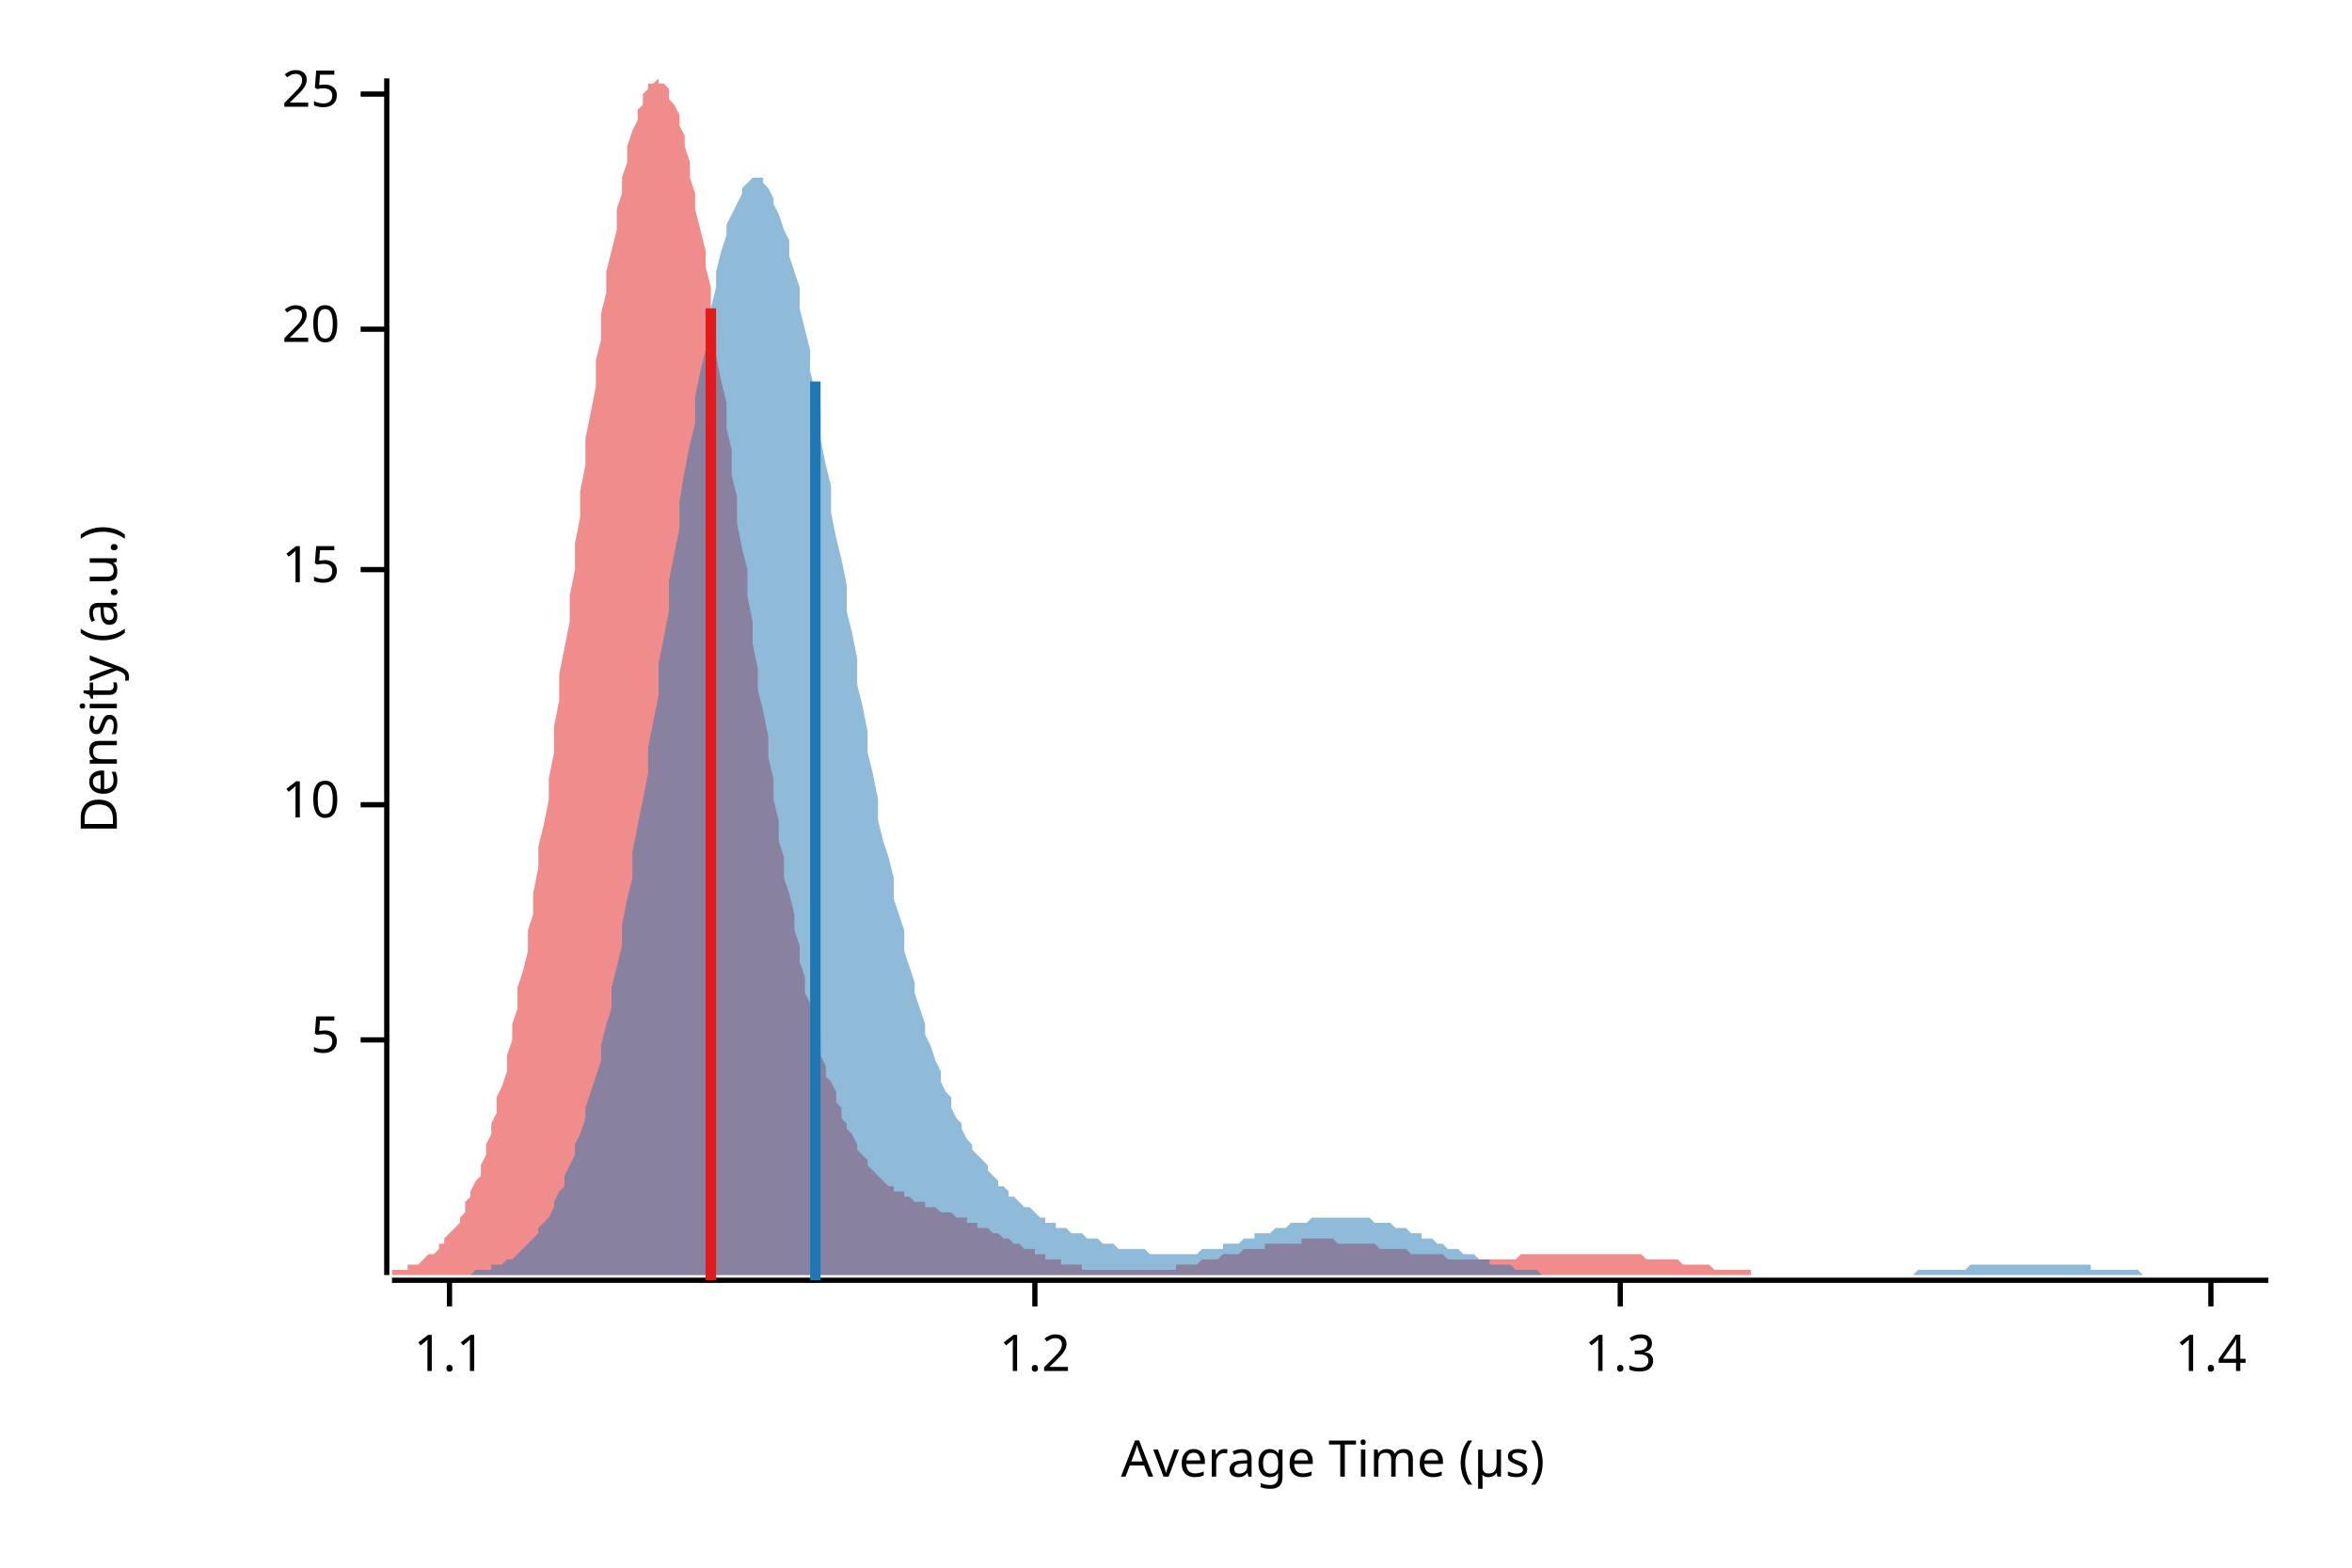
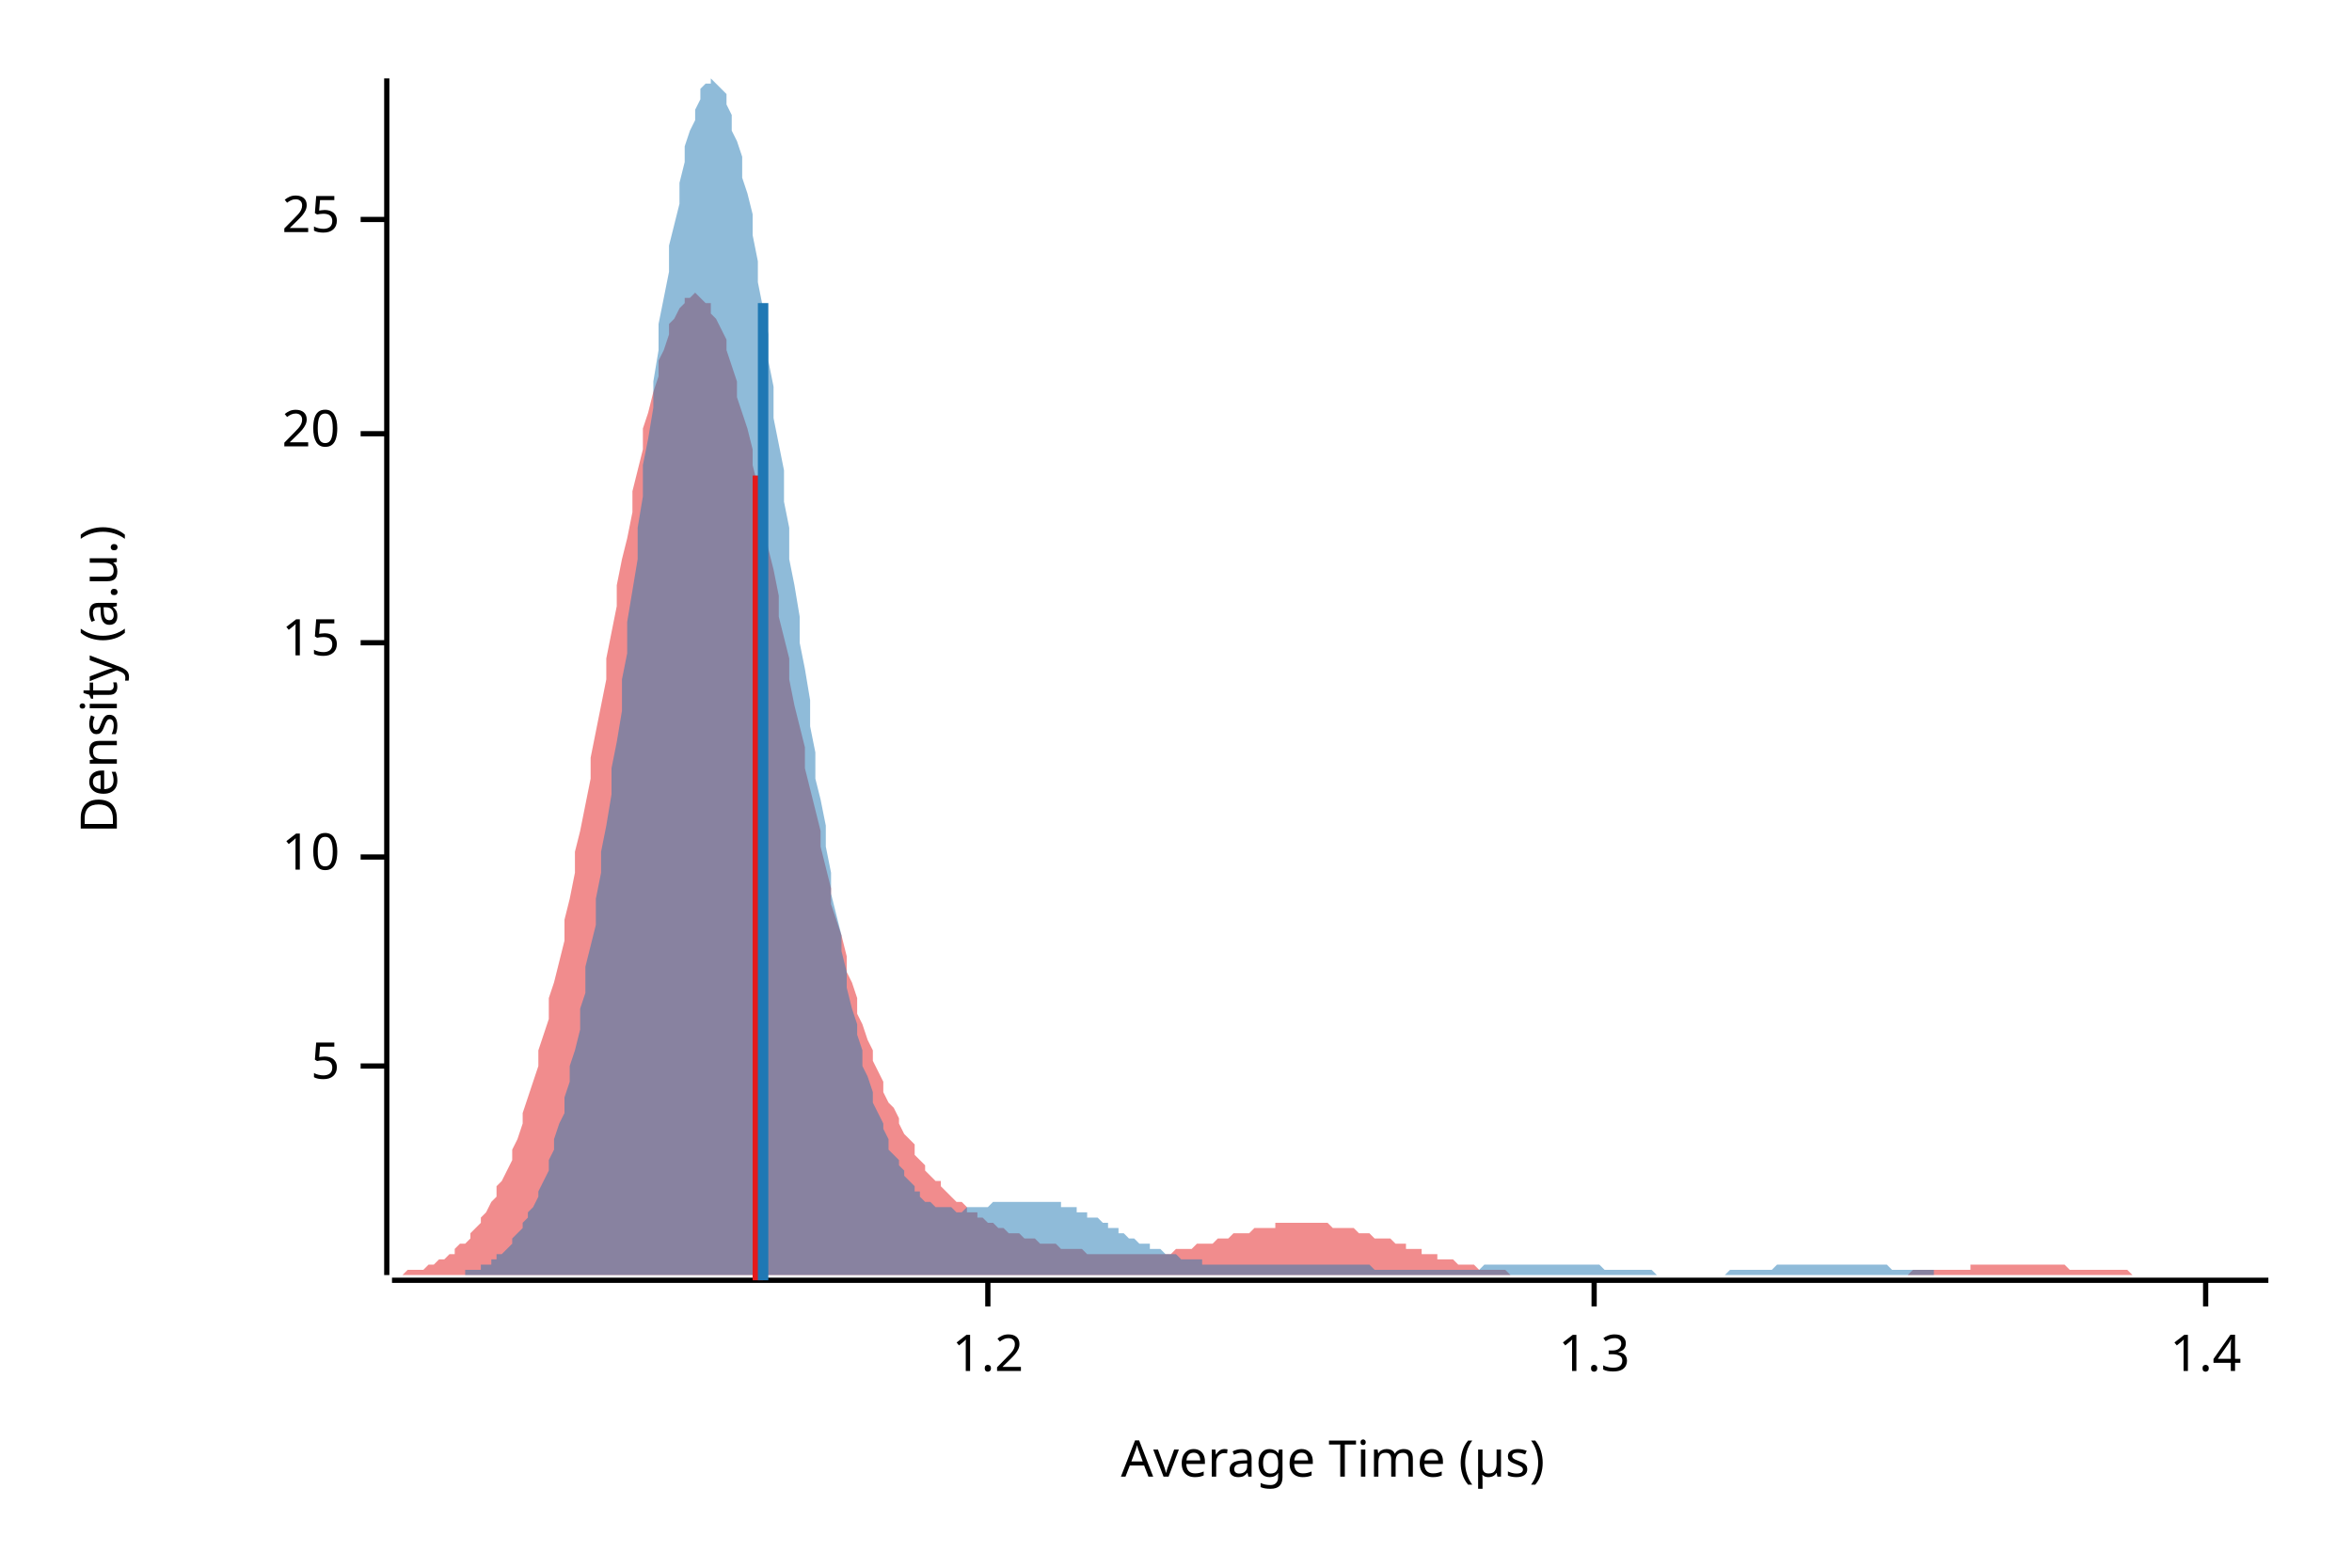
<svg xmlns="http://www.w3.org/2000/svg" width="450" height="300" viewBox="0 0 450 300">
  <text x="15" y="130" dy="0.76em" text-anchor="middle" font-family="sans-serif" font-size="9.677" opacity="1" fill="#000000" transform="rotate(270, 15, 130)">
Density (a.u.)
</text>
  <text x="255" y="285" dy="-0.5ex" text-anchor="middle" font-family="sans-serif" font-size="9.677" opacity="1" fill="#000000">
Average Time (µs)
</text>
  <polyline fill="none" opacity="1" stroke="#000000" stroke-width="1" points="74,15 74,244 " />
-   <text x="65" y="199" dy="0.5ex" text-anchor="end" font-family="sans-serif" font-size="9.677" opacity="1" fill="#000000">
+   <text x="65" y="204" dy="0.5ex" text-anchor="end" font-family="sans-serif" font-size="9.677" opacity="1" fill="#000000">
5
</text>
-   <polyline fill="none" opacity="1" stroke="#000000" stroke-width="1" points="69,199 74,199 " />
-   <text x="65" y="154" dy="0.5ex" text-anchor="end" font-family="sans-serif" font-size="9.677" opacity="1" fill="#000000">
+   <polyline fill="none" opacity="1" stroke="#000000" stroke-width="1" points="69,204 74,204 " />
+   <text x="65" y="164" dy="0.5ex" text-anchor="end" font-family="sans-serif" font-size="9.677" opacity="1" fill="#000000">
10
</text>
-   <polyline fill="none" opacity="1" stroke="#000000" stroke-width="1" points="69,154 74,154 " />
-   <text x="65" y="109" dy="0.5ex" text-anchor="end" font-family="sans-serif" font-size="9.677" opacity="1" fill="#000000">
+   <polyline fill="none" opacity="1" stroke="#000000" stroke-width="1" points="69,164 74,164 " />
+   <text x="65" y="123" dy="0.5ex" text-anchor="end" font-family="sans-serif" font-size="9.677" opacity="1" fill="#000000">
15
</text>
-   <polyline fill="none" opacity="1" stroke="#000000" stroke-width="1" points="69,109 74,109 " />
-   <text x="65" y="63" dy="0.5ex" text-anchor="end" font-family="sans-serif" font-size="9.677" opacity="1" fill="#000000">
+   <polyline fill="none" opacity="1" stroke="#000000" stroke-width="1" points="69,123 74,123 " />
+   <text x="65" y="83" dy="0.5ex" text-anchor="end" font-family="sans-serif" font-size="9.677" opacity="1" fill="#000000">
20
</text>
-   <polyline fill="none" opacity="1" stroke="#000000" stroke-width="1" points="69,63 74,63 " />
-   <text x="65" y="18" dy="0.5ex" text-anchor="end" font-family="sans-serif" font-size="9.677" opacity="1" fill="#000000">
+   <polyline fill="none" opacity="1" stroke="#000000" stroke-width="1" points="69,83 74,83 " />
+   <text x="65" y="42" dy="0.5ex" text-anchor="end" font-family="sans-serif" font-size="9.677" opacity="1" fill="#000000">
25
</text>
-   <polyline fill="none" opacity="1" stroke="#000000" stroke-width="1" points="69,18 74,18 " />
+   <polyline fill="none" opacity="1" stroke="#000000" stroke-width="1" points="69,42 74,42 " />
  <polyline fill="none" opacity="1" stroke="#000000" stroke-width="1" points="75,245 434,245 " />
-   <text x="86" y="255" dy="0.76em" text-anchor="middle" font-family="sans-serif" font-size="9.677" opacity="1" fill="#000000">
- 1.1
- </text>
-   <polyline fill="none" opacity="1" stroke="#000000" stroke-width="1" points="86,245 86,250 " />
-   <text x="198" y="255" dy="0.76em" text-anchor="middle" font-family="sans-serif" font-size="9.677" opacity="1" fill="#000000">
+   <text x="189" y="255" dy="0.76em" text-anchor="middle" font-family="sans-serif" font-size="9.677" opacity="1" fill="#000000">
1.2
</text>
-   <polyline fill="none" opacity="1" stroke="#000000" stroke-width="1" points="198,245 198,250 " />
-   <text x="310" y="255" dy="0.76em" text-anchor="middle" font-family="sans-serif" font-size="9.677" opacity="1" fill="#000000">
+   <polyline fill="none" opacity="1" stroke="#000000" stroke-width="1" points="189,245 189,250 " />
+   <text x="305" y="255" dy="0.76em" text-anchor="middle" font-family="sans-serif" font-size="9.677" opacity="1" fill="#000000">
1.3
</text>
-   <polyline fill="none" opacity="1" stroke="#000000" stroke-width="1" points="310,245 310,250 " />
-   <text x="423" y="255" dy="0.76em" text-anchor="middle" font-family="sans-serif" font-size="9.677" opacity="1" fill="#000000">
+   <polyline fill="none" opacity="1" stroke="#000000" stroke-width="1" points="305,245 305,250 " />
+   <text x="422" y="255" dy="0.76em" text-anchor="middle" font-family="sans-serif" font-size="9.677" opacity="1" fill="#000000">
1.4
</text>
-   <polyline fill="none" opacity="1" stroke="#000000" stroke-width="1" points="423,245 423,250 " />
-   <polygon opacity="0.5" fill="#E31A1C" points="75,244 75,243 76,243 76,243 77,243 77,243 78,243 78,242 79,242 80,242 80,242 81,241 81,241 82,240 82,240 83,240 84,239 84,238 85,238 85,237 86,236 86,236 87,235 88,234 88,233 89,232 89,230 90,229 90,228 91,226 92,225 92,223 93,221 93,219 94,217 94,215 95,213 95,210 96,208 97,205 97,202 98,199 98,196 99,193 99,189 100,186 101,182 101,178 102,175 102,171 103,166 103,162 104,158 105,153 105,149 106,144 106,139 107,134 107,129 108,124 109,119 109,114 110,109 110,104 111,99 111,94 112,89 112,84 113,79 114,74 114,69 115,65 115,60 116,56 116,52 117,48 118,44 118,40 119,37 119,34 120,31 120,28 121,25 122,23 122,21 123,20 123,18 124,17 124,16 125,16 126,15 126,16 127,16 127,16 128,17 128,19 129,20 130,22 130,24 131,26 131,28 132,31 132,34 133,37 133,40 134,44 135,48 135,51 136,55 136,60 137,64 137,68 138,73 139,77 139,82 140,86 140,91 141,95 141,100 142,105 143,109 143,114 144,119 144,123 145,128 145,132 146,136 147,141 147,145 148,149 148,153 149,157 149,161 150,164 150,168 151,171 152,175 152,178 153,181 153,184 154,187 154,190 155,192 156,195 156,197 157,199 157,202 158,204 158,206 159,207 160,209 160,211 161,212 161,214 162,215 162,216 163,217 164,219 164,220 165,221 165,221 166,222 166,223 167,224 167,224 168,225 169,226 169,226 170,227 170,227 171,227 171,228 172,228 173,228 173,229 174,229 174,229 175,230 175,230 176,230 177,230 177,231 178,231 178,231 179,231 179,231 180,232 181,232 181,232 182,232 182,232 183,233 183,233 184,233 185,233 185,234 186,234 186,234 187,234 187,235 188,235 188,235 189,235 190,236 190,236 191,236 191,236 192,237 192,237 193,237 194,238 194,238 195,238 195,238 196,239 196,239 197,239 198,239 198,240 199,240 199,240 200,240 200,241 201,241 202,241 202,241 203,241 203,242 204,242 204,242 205,242 205,242 206,242 207,242 207,243 208,243 208,243 209,243 209,243 210,243 211,243 211,243 212,243 212,243 213,243 213,243 214,243 215,243 215,243 216,243 216,243 217,243 217,243 218,243 219,243 219,243 220,243 220,243 221,243 221,243 222,243 223,243 223,243 224,243 224,243 225,243 225,242 226,242 226,242 227,242 228,242 228,242 229,242 229,242 230,241 230,241 231,241 232,241 232,241 233,241 233,241 234,240 234,240 235,240 236,240 236,240 237,240 237,240 238,239 238,239 239,239 240,239 240,239 241,239 241,239 242,239 242,238 243,238 243,238 244,238 245,238 245,238 246,238 246,238 247,238 247,238 248,238 249,238 249,237 250,237 250,237 251,237 251,237 252,237 253,237 253,237 254,237 254,237 255,237 255,237 256,238 257,238 257,238 258,238 258,238 259,238 259,238 260,238 260,238 261,238 262,238 262,238 263,238 263,238 264,239 264,239 265,239 266,239 266,239 267,239 267,239 268,239 268,239 269,239 270,240 270,240 271,240 271,240 272,240 272,240 273,240 274,240 274,240 275,240 275,240 276,240 276,240 277,241 278,241 278,241 279,241 279,241 280,241 280,241 281,241 281,241 282,241 283,241 283,241 284,241 284,241 285,241 285,241 286,241 287,241 287,241 288,241 288,241 289,241 289,241 290,241 291,240 291,240 292,240 292,240 293,240 293,240 294,240 295,240 295,240 296,240 296,240 297,240 297,240 298,240 298,240 299,240 300,240 300,240 301,240 301,240 302,240 302,240 303,240 304,240 304,240 305,240 305,240 306,240 306,240 307,240 308,240 308,240 309,240 309,240 310,240 310,240 311,240 312,240 312,240 313,240 313,240 314,240 314,240 315,241 316,241 316,241 317,241 317,241 318,241 318,241 319,241 319,241 320,241 321,241 321,241 322,242 322,242 323,242 323,242 324,242 325,242 325,242 326,242 326,242 327,242 327,242 328,243 329,243 329,243 330,243 330,243 331,243 331,243 332,243 333,243 333,243 334,243 334,243 335,243 335,244 336,244 336,244 337,244 338,244 338,244 339,244 339,244 340,244 340,244 341,244 342,244 342,244 343,244 343,244 344,244 344,244 345,244 346,244 346,244 347,244 347,244 348,244 348,244 349,244 350,244 350,244 351,244 351,244 352,244 352,244 353,244 353,244 354,244 355,244 355,244 356,244 356,244 357,244 357,244 357,244 75,244 " />
-   <polygon opacity="0.5" fill="#1F78B4" points="88,244 89,244 90,244 90,244 91,243 92,243 92,243 93,243 94,243 94,242 95,242 96,242 97,241 97,241 98,241 99,240 99,240 100,239 101,238 101,238 102,237 103,236 103,235 104,234 105,233 106,231 106,230 107,228 108,227 108,225 109,223 110,221 110,219 111,217 112,214 112,212 113,209 114,206 115,203 115,200 116,196 117,193 117,189 118,185 119,181 119,177 120,172 121,168 121,163 122,158 123,153 124,148 124,143 125,138 126,133 126,127 127,122 128,117 128,111 129,106 130,101 130,96 131,90 132,85 133,81 133,76 134,71 135,67 135,63 136,59 137,55 137,52 138,48 139,45 139,43 140,41 141,39 142,37 142,36 143,35 144,34 144,34 145,34 146,34 146,35 147,36 148,38 148,39 149,41 150,44 151,46 151,49 152,52 153,55 153,59 154,63 155,67 155,71 156,75 157,79 157,84 158,89 159,93 159,98 160,103 161,107 162,112 162,117 163,121 164,126 164,131 165,135 166,140 166,144 167,148 168,153 168,157 169,161 170,164 171,168 171,172 172,175 173,178 173,182 174,185 175,188 175,190 176,193 177,196 177,198 178,200 179,203 180,205 180,207 181,209 182,210 182,212 183,214 184,215 184,216 185,218 186,219 186,220 187,221 188,222 189,223 189,224 190,225 191,226 191,227 192,227 193,228 193,229 194,229 195,230 195,230 196,231 197,231 198,232 198,232 199,233 200,233 200,234 201,234 202,234 202,235 203,235 204,235 204,235 205,236 206,236 207,236 207,236 208,237 209,237 209,237 210,237 211,238 211,238 212,238 213,238 213,238 214,239 215,239 216,239 216,239 217,239 218,239 218,239 219,239 220,240 220,240 221,240 222,240 222,240 223,240 224,240 225,240 225,240 226,240 227,240 227,240 228,240 229,240 229,240 230,239 231,239 231,239 232,239 233,239 234,239 234,238 235,238 236,238 236,238 237,238 238,237 238,237 239,237 240,237 240,236 241,236 242,236 243,236 243,236 244,235 245,235 245,235 246,235 247,234 247,234 248,234 249,234 249,234 250,234 251,233 252,233 252,233 253,233 254,233 254,233 255,233 256,233 256,233 257,233 258,233 258,233 259,233 260,233 261,233 261,233 262,233 263,234 263,234 264,234 265,234 265,234 266,234 267,235 267,235 268,235 269,235 270,236 270,236 271,236 272,236 272,237 273,237 274,237 274,237 275,238 276,238 276,238 277,239 278,239 279,239 279,239 280,240 281,240 281,240 282,240 283,241 283,241 284,241 285,241 285,242 286,242 287,242 288,242 288,242 289,242 290,243 290,243 291,243 292,243 292,243 293,243 294,243 294,243 295,244 296,244 296,244 297,244 298,244 299,244 299,244 300,244 301,244 301,244 302,244 303,244 303,244 304,244 305,244 305,244 306,244 307,244 308,244 308,244 309,244 310,244 310,244 311,244 312,244 312,244 313,244 314,244 314,244 315,244 316,244 317,244 317,244 318,244 319,244 319,244 320,244 321,244 321,244 322,244 323,244 323,244 324,244 325,244 326,244 326,244 327,244 328,244 328,244 329,244 330,244 330,244 331,244 332,244 332,244 333,244 334,244 335,244 335,244 336,244 337,244 337,244 338,244 339,244 339,244 340,244 341,244 341,244 342,244 343,244 344,244 344,244 345,244 346,244 346,244 347,244 348,244 348,244 349,244 350,244 350,244 351,244 352,244 353,244 353,244 354,244 355,244 355,244 356,244 357,244 357,244 358,244 359,244 359,244 360,244 361,244 362,244 362,244 363,244 364,244 364,244 365,244 366,244 366,244 367,243 368,243 368,243 369,243 370,243 371,243 371,243 372,243 373,243 373,243 374,243 375,243 375,243 376,243 377,242 377,242 378,242 379,242 380,242 380,242 381,242 382,242 382,242 383,242 384,242 384,242 385,242 386,242 386,242 387,242 388,242 389,242 389,242 390,242 391,242 391,242 392,242 393,242 393,242 394,242 395,242 395,242 396,242 397,242 398,242 398,242 399,242 400,242 400,243 401,243 402,243 402,243 403,243 404,243 404,243 405,243 406,243 407,243 407,243 408,243 409,243 409,243 410,244 411,244 411,244 412,244 413,244 413,244 414,244 415,244 416,244 416,244 417,244 418,244 418,244 419,244 420,244 420,244 421,244 422,244 422,244 423,244 424,244 425,244 425,244 426,244 427,244 427,244 428,244 429,244 429,244 430,244 431,244 431,244 432,244 433,244 434,244 434,244 88,244 " />
-   <polyline fill="none" opacity="1" stroke="#E31A1C" stroke-width="2" points="136,245 136,59 " />
-   <polyline fill="none" opacity="1" stroke="#1F78B4" stroke-width="2" points="156,245 156,73 " />
+   <polyline fill="none" opacity="1" stroke="#000000" stroke-width="1" points="422,245 422,250 " />
+   <polygon opacity="0.5" fill="#E31A1C" points="75,244 75,244 76,244 77,244 77,244 78,243 79,243 80,243 80,243 81,243 82,242 82,242 83,242 84,241 85,241 85,241 86,240 87,240 87,239 88,238 89,238 90,237 90,236 91,235 92,234 92,233 93,232 94,230 95,229 95,227 96,226 97,224 98,222 98,220 99,218 100,215 100,213 101,210 102,207 103,204 103,201 104,198 105,195 105,191 106,188 107,184 108,180 108,176 109,172 110,167 110,163 111,159 112,154 113,149 113,145 114,140 115,135 116,130 116,126 117,121 118,116 118,112 119,107 120,103 121,98 121,94 122,90 123,86 123,82 124,79 125,75 126,72 126,69 127,67 128,64 128,62 129,61 130,59 131,58 131,57 132,57 133,56 133,56 134,57 135,58 136,58 136,60 137,61 138,63 139,65 139,67 140,70 141,73 141,76 142,79 143,82 144,86 144,89 145,93 146,97 146,101 147,105 148,109 149,114 149,118 150,122 151,126 151,130 152,135 153,139 154,143 154,147 155,151 156,155 157,159 157,162 158,166 159,170 159,173 160,176 161,179 162,183 162,186 163,188 164,191 164,194 165,196 166,199 167,201 167,203 168,205 169,207 169,209 170,211 171,212 172,214 172,215 173,217 174,218 175,219 175,221 176,222 177,223 177,224 178,225 179,226 180,226 180,227 181,228 182,229 182,229 183,230 184,230 185,231 185,232 186,232 187,232 187,233 188,233 189,234 190,234 190,234 191,235 192,235 192,235 193,236 194,236 195,236 195,236 196,237 197,237 198,237 198,237 199,238 200,238 200,238 201,238 202,238 203,239 203,239 204,239 205,239 205,239 206,239 207,239 208,240 208,240 209,240 210,240 210,240 211,240 212,240 213,240 213,240 214,240 215,240 216,240 216,240 217,240 218,240 218,240 219,240 220,240 221,240 221,240 222,240 223,240 223,240 224,240 225,239 226,239 226,239 227,239 228,239 228,239 229,238 230,238 231,238 231,238 232,238 233,237 233,237 234,237 235,237 236,236 236,236 237,236 238,236 239,236 239,236 240,235 241,235 241,235 242,235 243,235 244,235 244,234 245,234 246,234 246,234 247,234 248,234 249,234 249,234 250,234 251,234 251,234 252,234 253,234 254,234 254,234 255,235 256,235 257,235 257,235 258,235 259,235 259,235 260,236 261,236 262,236 262,236 263,237 264,237 264,237 265,237 266,237 267,238 267,238 268,238 269,238 269,239 270,239 271,239 272,239 272,240 273,240 274,240 275,240 275,241 276,241 277,241 277,241 278,241 279,242 280,242 280,242 281,242 282,242 282,242 283,243 284,243 285,243 285,243 286,243 287,243 287,243 288,243 289,244 290,244 290,244 291,244 292,244 292,244 293,244 294,244 295,244 295,244 296,244 297,244 298,244 298,244 299,244 300,244 300,244 301,244 302,244 303,244 303,244 304,244 305,244 305,244 306,244 307,244 308,244 308,244 309,244 310,244 310,244 311,244 312,244 313,244 313,244 314,244 315,244 316,244 316,244 317,244 318,244 318,244 319,244 320,244 321,244 321,244 322,244 323,244 323,244 324,244 325,244 326,244 326,244 327,244 328,244 328,244 329,244 330,244 331,244 331,244 332,244 333,244 333,244 334,244 335,244 336,244 336,244 337,244 338,244 339,244 339,244 340,244 341,244 341,244 342,244 343,244 344,244 344,244 345,244 346,244 346,244 347,244 348,244 349,244 349,244 350,244 351,244 351,244 352,244 353,244 354,244 354,244 355,244 356,244 357,244 357,244 358,244 359,244 359,244 360,244 361,244 362,244 362,244 363,244 364,244 364,244 365,244 366,243 367,243 367,243 368,243 369,243 369,243 370,243 371,243 372,243 372,243 373,243 374,243 375,243 375,243 376,243 377,243 377,242 378,242 379,242 380,242 380,242 381,242 382,242 382,242 383,242 384,242 385,242 385,242 386,242 387,242 387,242 388,242 389,242 390,242 390,242 391,242 392,242 392,242 393,242 394,242 395,242 395,242 396,243 397,243 398,243 398,243 399,243 400,243 400,243 401,243 402,243 403,243 403,243 404,243 405,243 405,243 406,243 407,243 408,244 408,244 409,244 410,244 410,244 411,244 412,244 413,244 413,244 414,244 415,244 416,244 416,244 417,244 418,244 418,244 419,244 420,244 421,244 421,244 422,244 423,244 423,244 424,244 425,244 426,244 426,244 427,244 428,244 428,244 429,244 430,244 431,244 431,244 432,244 433,244 434,244 434,244 75,244 " />
+   <polygon opacity="0.5" fill="#1F78B4" points="87,244 88,244 89,244 89,243 90,243 90,243 91,243 92,243 92,242 93,242 94,242 94,241 95,241 95,240 96,240 97,239 97,239 98,238 98,237 99,236 100,235 100,234 101,233 101,232 102,231 103,229 103,228 104,226 105,224 105,222 106,220 106,218 107,215 108,213 108,210 109,207 109,204 110,201 111,197 111,193 112,190 112,185 113,181 114,177 114,172 115,167 115,163 116,158 117,152 117,147 118,142 119,136 119,130 120,125 120,119 121,113 122,107 122,101 123,95 123,89 124,84 125,78 125,73 126,67 126,62 127,57 128,52 128,47 129,43 130,39 130,35 131,31 131,28 132,25 133,23 133,21 134,19 134,17 135,16 136,16 136,15 137,16 137,16 138,17 139,18 139,20 140,22 140,25 141,27 142,30 142,34 143,37 144,41 144,45 145,50 145,54 146,59 147,64 147,69 148,74 148,80 149,85 150,90 150,96 151,101 151,107 152,112 153,118 153,123 154,128 155,134 155,139 156,144 156,149 157,153 158,158 158,162 159,167 159,171 160,175 161,179 161,182 162,186 162,189 163,193 164,196 164,198 165,201 165,204 166,206 167,209 167,211 168,213 169,215 169,216 170,218 170,220 171,221 172,222 172,223 173,224 173,225 174,226 175,227 175,228 176,228 176,229 177,230 178,230 178,230 179,231 180,231 180,231 181,231 181,231 182,231 183,232 183,232 184,232 184,232 185,231 186,231 186,231 187,231 187,231 188,231 189,231 189,231 190,230 190,230 191,230 192,230 192,230 193,230 194,230 194,230 195,230 195,230 196,230 197,230 197,230 198,230 198,230 199,230 200,230 200,230 201,230 201,230 202,230 203,230 203,231 204,231 205,231 205,231 206,231 206,232 207,232 208,232 208,233 209,233 209,233 210,233 211,234 211,234 212,234 212,235 213,235 214,235 214,236 215,236 215,236 216,237 217,237 217,237 218,238 219,238 219,238 220,238 220,239 221,239 222,239 222,239 223,240 223,240 224,240 225,240 225,240 226,241 226,241 227,241 228,241 228,241 229,241 230,241 230,242 231,242 231,242 232,242 233,242 233,242 234,242 234,242 235,242 236,242 236,242 237,242 237,242 238,242 239,242 239,242 240,242 240,242 241,242 242,242 242,242 243,242 244,242 244,242 245,242 245,242 246,242 247,242 247,242 248,242 248,242 249,242 250,242 250,242 251,242 251,242 252,242 253,242 253,242 254,242 255,242 255,242 256,242 256,242 257,242 258,242 258,242 259,242 259,242 260,242 261,242 261,242 262,242 262,242 263,243 264,243 264,243 265,243 265,243 266,243 267,243 267,243 268,243 269,243 269,243 270,243 270,243 271,243 272,243 272,243 273,243 273,243 274,243 275,243 275,243 276,243 276,243 277,243 278,243 278,243 279,243 280,243 280,243 281,243 281,243 282,243 283,243 283,243 284,242 284,242 285,242 286,242 286,242 287,242 287,242 288,242 289,242 289,242 290,242 290,242 291,242 292,242 292,242 293,242 294,242 294,242 295,242 295,242 296,242 297,242 297,242 298,242 298,242 299,242 300,242 300,242 301,242 301,242 302,242 303,242 303,242 304,242 305,242 305,242 306,242 306,242 307,243 308,243 308,243 309,243 309,243 310,243 311,243 311,243 312,243 312,243 313,243 314,243 314,243 315,243 315,243 316,243 317,244 317,244 318,244 319,244 319,244 320,244 320,244 321,244 322,244 322,244 323,244 323,244 324,244 325,244 325,244 326,244 326,244 327,244 328,244 328,244 329,244 330,244 330,244 331,243 331,243 332,243 333,243 333,243 334,243 334,243 335,243 336,243 336,243 337,243 337,243 338,243 339,243 339,243 340,242 340,242 341,242 342,242 342,242 343,242 344,242 344,242 345,242 345,242 346,242 347,242 347,242 348,242 348,242 349,242 350,242 350,242 351,242 351,242 352,242 353,242 353,242 354,242 355,242 355,242 356,242 356,242 357,242 358,242 358,242 359,242 359,242 360,242 361,242 361,242 362,243 362,243 363,243 364,243 364,243 365,243 365,243 366,243 367,243 367,243 368,243 369,243 369,243 370,243 370,244 371,244 372,244 372,244 373,244 373,244 374,244 375,244 375,244 376,244 376,244 377,244 378,244 378,244 379,244 380,244 380,244 381,244 381,244 382,244 383,244 383,244 384,244 384,244 385,244 386,244 386,244 387,244 387,244 388,244 389,244 389,244 390,244 390,244 391,244 392,244 392,244 87,244 " />
+   <polyline fill="none" opacity="1" stroke="#E31A1C" stroke-width="2" points="145,245 145,91 " />
+   <polyline fill="none" opacity="1" stroke="#1F78B4" stroke-width="2" points="146,245 146,58 " />
</svg>
